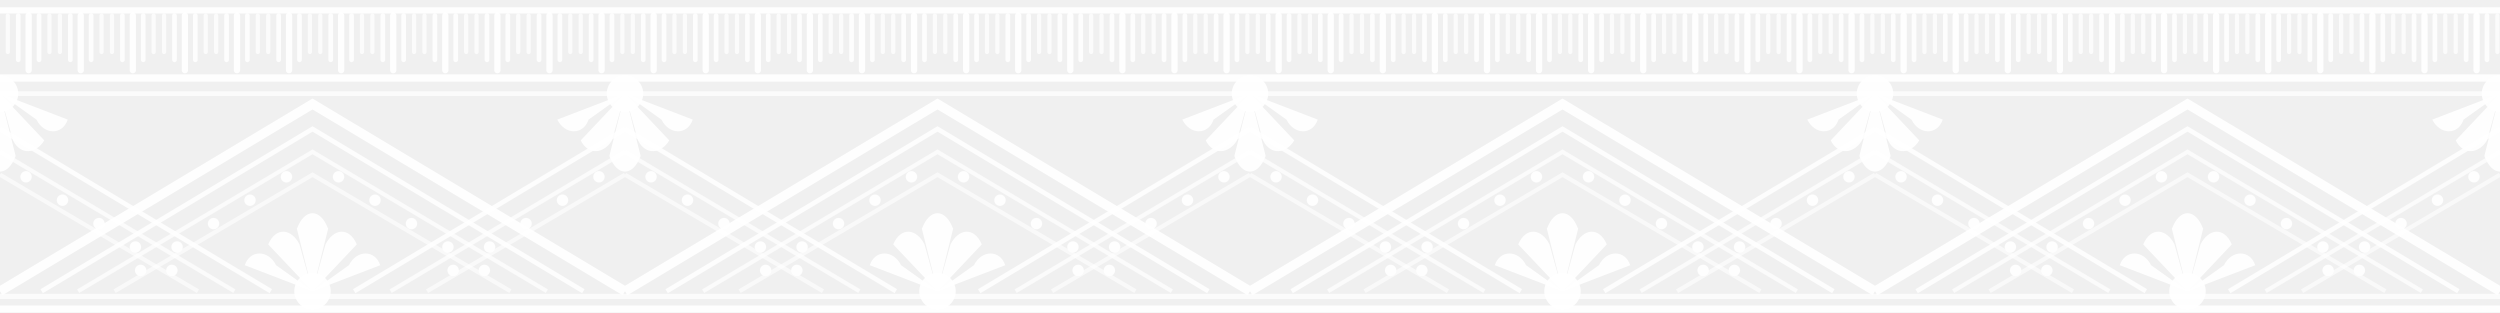
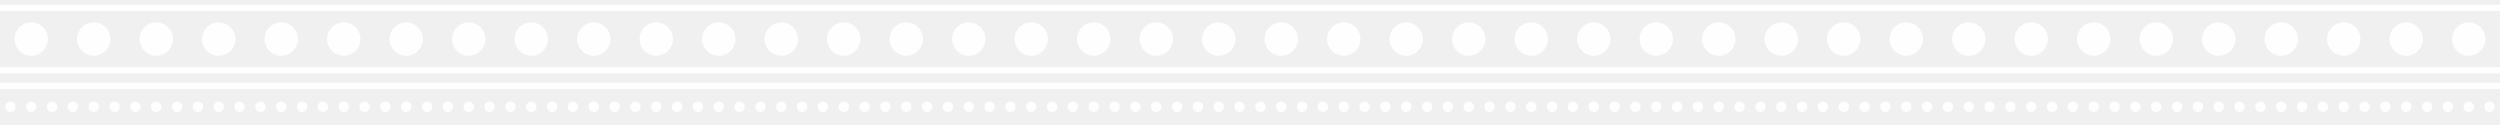
- <svg xmlns="http://www.w3.org/2000/svg" width="100%" height="60" viewBox="0 0 480 60" preserveAspectRatio="none" fill="none">
+ <svg xmlns="http://www.w3.org/2000/svg" width="100%" height="24" viewBox="0 0 480 24" preserveAspectRatio="none" fill="none">
  <defs>
-     <pattern id="aipan-schedule-top-border" width="120" height="60" patternUnits="userSpaceOnUse">
-       <line x1="0" y1="2" x2="120" y2="2" stroke="#FFFFFF" stroke-width="1.2" stroke-opacity="0.95" />
-       <line x1="1.5" y1="3" x2="1.5" y2="10" stroke="#FFFFFF" stroke-width="0.8" stroke-opacity="0.75" stroke-linecap="round" />
-       <line x1="3.5" y1="3" x2="3.5" y2="11.5" stroke="#FFFFFF" stroke-width="0.9" stroke-opacity="0.85" stroke-linecap="round" />
-       <line x1="5.5" y1="3" x2="5.5" y2="13.5" stroke="#FFFFFF" stroke-width="1.2" stroke-opacity="0.95" stroke-linecap="round" />
-       <line x1="7.5" y1="3" x2="7.5" y2="11.5" stroke="#FFFFFF" stroke-width="0.9" stroke-opacity="0.85" stroke-linecap="round" />
-       <line x1="9.5" y1="3" x2="9.5" y2="10" stroke="#FFFFFF" stroke-width="0.8" stroke-opacity="0.75" stroke-linecap="round" />
-       <line x1="11.5" y1="3" x2="11.5" y2="10" stroke="#FFFFFF" stroke-width="0.8" stroke-opacity="0.75" stroke-linecap="round" />
-       <line x1="13.5" y1="3" x2="13.5" y2="11.5" stroke="#FFFFFF" stroke-width="0.9" stroke-opacity="0.85" stroke-linecap="round" />
-       <line x1="15.5" y1="3" x2="15.5" y2="13.5" stroke="#FFFFFF" stroke-width="1.2" stroke-opacity="0.95" stroke-linecap="round" />
-       <line x1="17.5" y1="3" x2="17.5" y2="11.5" stroke="#FFFFFF" stroke-width="0.9" stroke-opacity="0.85" stroke-linecap="round" />
-       <line x1="19.5" y1="3" x2="19.5" y2="10" stroke="#FFFFFF" stroke-width="0.8" stroke-opacity="0.75" stroke-linecap="round" />
-       <line x1="21.5" y1="3" x2="21.5" y2="10" stroke="#FFFFFF" stroke-width="0.8" stroke-opacity="0.75" stroke-linecap="round" />
-       <line x1="23.5" y1="3" x2="23.5" y2="11.5" stroke="#FFFFFF" stroke-width="0.9" stroke-opacity="0.85" stroke-linecap="round" />
-       <line x1="25.5" y1="3" x2="25.5" y2="13.5" stroke="#FFFFFF" stroke-width="1.2" stroke-opacity="0.95" stroke-linecap="round" />
-       <line x1="27.5" y1="3" x2="27.5" y2="11.5" stroke="#FFFFFF" stroke-width="0.9" stroke-opacity="0.85" stroke-linecap="round" />
-       <line x1="29.5" y1="3" x2="29.5" y2="10" stroke="#FFFFFF" stroke-width="0.8" stroke-opacity="0.75" stroke-linecap="round" />
-       <line x1="31.5" y1="3" x2="31.5" y2="10" stroke="#FFFFFF" stroke-width="0.8" stroke-opacity="0.75" stroke-linecap="round" />
-       <line x1="33.5" y1="3" x2="33.5" y2="11.5" stroke="#FFFFFF" stroke-width="0.9" stroke-opacity="0.85" stroke-linecap="round" />
-       <line x1="35.5" y1="3" x2="35.5" y2="13.5" stroke="#FFFFFF" stroke-width="1.2" stroke-opacity="0.95" stroke-linecap="round" />
-       <line x1="37.5" y1="3" x2="37.5" y2="11.5" stroke="#FFFFFF" stroke-width="0.9" stroke-opacity="0.85" stroke-linecap="round" />
-       <line x1="39.5" y1="3" x2="39.5" y2="10" stroke="#FFFFFF" stroke-width="0.8" stroke-opacity="0.75" stroke-linecap="round" />
-       <line x1="41.5" y1="3" x2="41.5" y2="10" stroke="#FFFFFF" stroke-width="0.8" stroke-opacity="0.75" stroke-linecap="round" />
-       <line x1="43.5" y1="3" x2="43.5" y2="11.5" stroke="#FFFFFF" stroke-width="0.9" stroke-opacity="0.85" stroke-linecap="round" />
-       <line x1="45.5" y1="3" x2="45.5" y2="13.5" stroke="#FFFFFF" stroke-width="1.2" stroke-opacity="0.95" stroke-linecap="round" />
-       <line x1="47.5" y1="3" x2="47.5" y2="11.5" stroke="#FFFFFF" stroke-width="0.9" stroke-opacity="0.85" stroke-linecap="round" />
-       <line x1="49.5" y1="3" x2="49.5" y2="10" stroke="#FFFFFF" stroke-width="0.8" stroke-opacity="0.75" stroke-linecap="round" />
-       <line x1="51.5" y1="3" x2="51.5" y2="10" stroke="#FFFFFF" stroke-width="0.8" stroke-opacity="0.75" stroke-linecap="round" />
-       <line x1="53.5" y1="3" x2="53.5" y2="11.5" stroke="#FFFFFF" stroke-width="0.9" stroke-opacity="0.85" stroke-linecap="round" />
-       <line x1="55.5" y1="3" x2="55.5" y2="13.5" stroke="#FFFFFF" stroke-width="1.2" stroke-opacity="0.95" stroke-linecap="round" />
-       <line x1="57.5" y1="3" x2="57.5" y2="11.5" stroke="#FFFFFF" stroke-width="0.9" stroke-opacity="0.85" stroke-linecap="round" />
-       <line x1="59.5" y1="3" x2="59.5" y2="10" stroke="#FFFFFF" stroke-width="0.8" stroke-opacity="0.75" stroke-linecap="round" />
-       <line x1="61.5" y1="3" x2="61.5" y2="10" stroke="#FFFFFF" stroke-width="0.8" stroke-opacity="0.75" stroke-linecap="round" />
-       <line x1="63.5" y1="3" x2="63.5" y2="11.5" stroke="#FFFFFF" stroke-width="0.9" stroke-opacity="0.85" stroke-linecap="round" />
-       <line x1="65.5" y1="3" x2="65.5" y2="13.5" stroke="#FFFFFF" stroke-width="1.2" stroke-opacity="0.95" stroke-linecap="round" />
-       <line x1="67.5" y1="3" x2="67.5" y2="11.5" stroke="#FFFFFF" stroke-width="0.9" stroke-opacity="0.85" stroke-linecap="round" />
-       <line x1="69.5" y1="3" x2="69.5" y2="10" stroke="#FFFFFF" stroke-width="0.8" stroke-opacity="0.75" stroke-linecap="round" />
-       <line x1="71.5" y1="3" x2="71.5" y2="10" stroke="#FFFFFF" stroke-width="0.8" stroke-opacity="0.75" stroke-linecap="round" />
-       <line x1="73.5" y1="3" x2="73.5" y2="11.5" stroke="#FFFFFF" stroke-width="0.9" stroke-opacity="0.85" stroke-linecap="round" />
-       <line x1="75.5" y1="3" x2="75.5" y2="13.5" stroke="#FFFFFF" stroke-width="1.2" stroke-opacity="0.95" stroke-linecap="round" />
-       <line x1="77.5" y1="3" x2="77.5" y2="11.5" stroke="#FFFFFF" stroke-width="0.9" stroke-opacity="0.85" stroke-linecap="round" />
-       <line x1="79.5" y1="3" x2="79.5" y2="10" stroke="#FFFFFF" stroke-width="0.8" stroke-opacity="0.75" stroke-linecap="round" />
-       <line x1="81.5" y1="3" x2="81.5" y2="10" stroke="#FFFFFF" stroke-width="0.8" stroke-opacity="0.75" stroke-linecap="round" />
-       <line x1="83.5" y1="3" x2="83.5" y2="11.5" stroke="#FFFFFF" stroke-width="0.9" stroke-opacity="0.85" stroke-linecap="round" />
-       <line x1="85.5" y1="3" x2="85.5" y2="13.5" stroke="#FFFFFF" stroke-width="1.2" stroke-opacity="0.95" stroke-linecap="round" />
-       <line x1="87.5" y1="3" x2="87.5" y2="11.5" stroke="#FFFFFF" stroke-width="0.9" stroke-opacity="0.85" stroke-linecap="round" />
-       <line x1="89.5" y1="3" x2="89.5" y2="10" stroke="#FFFFFF" stroke-width="0.8" stroke-opacity="0.75" stroke-linecap="round" />
-       <line x1="91.5" y1="3" x2="91.5" y2="10" stroke="#FFFFFF" stroke-width="0.8" stroke-opacity="0.75" stroke-linecap="round" />
-       <line x1="93.5" y1="3" x2="93.5" y2="11.5" stroke="#FFFFFF" stroke-width="0.9" stroke-opacity="0.85" stroke-linecap="round" />
-       <line x1="95.5" y1="3" x2="95.5" y2="13.5" stroke="#FFFFFF" stroke-width="1.2" stroke-opacity="0.95" stroke-linecap="round" />
-       <line x1="97.5" y1="3" x2="97.5" y2="11.5" stroke="#FFFFFF" stroke-width="0.9" stroke-opacity="0.85" stroke-linecap="round" />
-       <line x1="99.5" y1="3" x2="99.5" y2="10" stroke="#FFFFFF" stroke-width="0.8" stroke-opacity="0.75" stroke-linecap="round" />
-       <line x1="101.5" y1="3" x2="101.5" y2="10" stroke="#FFFFFF" stroke-width="0.8" stroke-opacity="0.75" stroke-linecap="round" />
-       <line x1="103.5" y1="3" x2="103.5" y2="11.5" stroke="#FFFFFF" stroke-width="0.9" stroke-opacity="0.85" stroke-linecap="round" />
-       <line x1="105.5" y1="3" x2="105.5" y2="13.5" stroke="#FFFFFF" stroke-width="1.2" stroke-opacity="0.95" stroke-linecap="round" />
-       <line x1="107.5" y1="3" x2="107.5" y2="11.5" stroke="#FFFFFF" stroke-width="0.9" stroke-opacity="0.85" stroke-linecap="round" />
-       <line x1="109.5" y1="3" x2="109.5" y2="10" stroke="#FFFFFF" stroke-width="0.8" stroke-opacity="0.75" stroke-linecap="round" />
-       <line x1="111.5" y1="3" x2="111.5" y2="10" stroke="#FFFFFF" stroke-width="0.8" stroke-opacity="0.75" stroke-linecap="round" />
-       <line x1="113.5" y1="3" x2="113.5" y2="11.5" stroke="#FFFFFF" stroke-width="0.9" stroke-opacity="0.85" stroke-linecap="round" />
-       <line x1="115.5" y1="3" x2="115.5" y2="13.5" stroke="#FFFFFF" stroke-width="1.2" stroke-opacity="0.95" stroke-linecap="round" />
-       <line x1="117.5" y1="3" x2="117.5" y2="11.5" stroke="#FFFFFF" stroke-width="0.9" stroke-opacity="0.85" stroke-linecap="round" />
-       <line x1="119.5" y1="3" x2="119.5" y2="10" stroke="#FFFFFF" stroke-width="0.8" stroke-opacity="0.75" stroke-linecap="round" />
-       <line x1="0" y1="15" x2="120" y2="15" stroke="#FFFFFF" stroke-width="1.4" stroke-opacity="0.95" />
-       <line x1="0" y1="18" x2="120" y2="18" stroke="#FFFFFF" stroke-width="0.9" stroke-opacity="0.75" />
-       <path d="M0 56 L60 20 L120 56" stroke="#FFFFFF" stroke-width="1.8" stroke-opacity="0.95" fill="none" />
-       <path d="M8 56 L60 24.8 L112 56" stroke="#FFFFFF" stroke-width="0.9" stroke-opacity="0.85" fill="none" />
-       <path d="M15 56 L60 29.2 L105 56" stroke="#FFFFFF" stroke-width="0.8" stroke-opacity="0.7" fill="none" />
-       <path d="M22 56 L60 33.6 L98 56" stroke="#FFFFFF" stroke-width="0.8" stroke-opacity="0.6" fill="none" />
-       <circle cx="27" cy="52" r="1.1" fill="#FFFFFF" fill-opacity="0.9" />
-       <circle cx="34" cy="47.5" r="1.1" fill="#FFFFFF" fill-opacity="0.9" />
-       <circle cx="41" cy="43" r="1.1" fill="#FFFFFF" fill-opacity="0.9" />
-       <circle cx="48" cy="38.5" r="1.1" fill="#FFFFFF" fill-opacity="0.9" />
-       <circle cx="55" cy="34" r="1.1" fill="#FFFFFF" fill-opacity="0.9" />
-       <circle cx="65" cy="34" r="1.1" fill="#FFFFFF" fill-opacity="0.9" />
-       <circle cx="72" cy="38.5" r="1.1" fill="#FFFFFF" fill-opacity="0.9" />
-       <circle cx="79" cy="43" r="1.1" fill="#FFFFFF" fill-opacity="0.9" />
-       <circle cx="86" cy="47.5" r="1.1" fill="#FFFFFF" fill-opacity="0.9" />
-       <circle cx="93" cy="52" r="1.1" fill="#FFFFFF" fill-opacity="0.9" />
-       <path d="M60 56 L57 44 C58.5 40 61.5 40 63 44 Z" fill="#FFFFFF" fill-opacity="0.95" />
-       <path d="M60 56 L51.5 47 C53 43.5 56 44 57.5 47 Z" fill="#FFFFFF" fill-opacity="0.95" />
-       <path d="M60 56 L62.5 47 C64 44 67 43.5 68.5 47 Z" fill="#FFFFFF" fill-opacity="0.95" />
-       <path d="M60 56 L47 51 C48 48 51.5 48 53 51 Z" fill="#FFFFFF" fill-opacity="0.95" />
-       <path d="M60 56 L67 51 C68.5 48 72 48 73 51 Z" fill="#FFFFFF" fill-opacity="0.95" />
-       <circle cx="60" cy="56" r="3.5" fill="#FFFFFF" fill-opacity="0.95" />
-       <path d="M0 24.8 L52 56" stroke="#FFFFFF" stroke-width="0.9" stroke-opacity="0.85" fill="none" />
-       <path d="M0 29.2 L45 56" stroke="#FFFFFF" stroke-width="0.8" stroke-opacity="0.7" fill="none" />
-       <path d="M0 33.6 L38 56" stroke="#FFFFFF" stroke-width="0.8" stroke-opacity="0.6" fill="none" />
-       <path d="M120 24.8 L68 56" stroke="#FFFFFF" stroke-width="0.9" stroke-opacity="0.85" fill="none" />
-       <path d="M120 29.2 L75 56" stroke="#FFFFFF" stroke-width="0.8" stroke-opacity="0.7" fill="none" />
-       <path d="M120 33.6 L82 56" stroke="#FFFFFF" stroke-width="0.8" stroke-opacity="0.6" fill="none" />
-       <circle cx="5" cy="34" r="1.1" fill="#FFFFFF" fill-opacity="0.9" />
-       <circle cx="12" cy="38.5" r="1.1" fill="#FFFFFF" fill-opacity="0.9" />
-       <circle cx="19" cy="43" r="1.1" fill="#FFFFFF" fill-opacity="0.9" />
-       <circle cx="26" cy="47.5" r="1.1" fill="#FFFFFF" fill-opacity="0.9" />
-       <circle cx="33" cy="52" r="1.1" fill="#FFFFFF" fill-opacity="0.9" />
-       <circle cx="115" cy="34" r="1.1" fill="#FFFFFF" fill-opacity="0.9" />
-       <circle cx="108" cy="38.5" r="1.1" fill="#FFFFFF" fill-opacity="0.9" />
-       <circle cx="101" cy="43" r="1.1" fill="#FFFFFF" fill-opacity="0.9" />
-       <circle cx="94" cy="47.5" r="1.1" fill="#FFFFFF" fill-opacity="0.9" />
-       <circle cx="87" cy="52" r="1.1" fill="#FFFFFF" fill-opacity="0.9" />
-       <path d="M0 18 L-3 30 C-1.5 34 1.5 34 3 30 Z" fill="#FFFFFF" fill-opacity="0.95" />
-       <path d="M0 18 L2.5 27 C4 30 7 29.5 8.5 27 Z" fill="#FFFFFF" fill-opacity="0.95" />
-       <path d="M0 18 L7 23 C8.5 26 12 26 13 23 Z" fill="#FFFFFF" fill-opacity="0.95" />
-       <circle cx="0" cy="18" r="3.5" fill="#FFFFFF" fill-opacity="0.95" />
-       <path d="M120 18 L117 30 C118.5 34 121.5 34 123 30 Z" fill="#FFFFFF" fill-opacity="0.95" />
-       <path d="M120 18 L111.5 27 C113 30 116 29.5 117.5 27 Z" fill="#FFFFFF" fill-opacity="0.95" />
-       <path d="M120 18 L107 23 C108.5 26 112 26 113 23 Z" fill="#FFFFFF" fill-opacity="0.95" />
-       <circle cx="120" cy="18" r="3.5" fill="#FFFFFF" fill-opacity="0.95" />
-       <line x1="0" y1="57" x2="120" y2="57" stroke="#FFFFFF" stroke-width="1" stroke-opacity="0.75" />
-       <line x1="0" y1="59.5" x2="120" y2="59.5" stroke="#FFFFFF" stroke-width="1.5" stroke-opacity="0.95" />
+     <pattern id="aipan-dots-band" width="24" height="24" patternUnits="userSpaceOnUse">
+       <line x1="0" y1="1.5" x2="24" y2="1.5" stroke="#FFFFFF" stroke-width="1.2" stroke-opacity="0.95" />
+       <circle cx="6" cy="7.5" r="3.2" fill="#FFFFFF" fill-opacity="0.95" />
+       <circle cx="18" cy="7.5" r="3.2" fill="#FFFFFF" fill-opacity="0.95" />
+       <line x1="0" y1="13.5" x2="24" y2="13.5" stroke="#FFFFFF" stroke-width="1.2" stroke-opacity="0.95" />
+       <line x1="0" y1="16.5" x2="24" y2="16.5" stroke="#FFFFFF" stroke-width="1.2" stroke-opacity="0.95" />
+       <circle cx="2" cy="20.5" r="1" fill="#FFFFFF" fill-opacity="0.95" />
+       <circle cx="6" cy="20.5" r="1" fill="#FFFFFF" fill-opacity="0.95" />
+       <circle cx="10" cy="20.5" r="1" fill="#FFFFFF" fill-opacity="0.95" />
+       <circle cx="14" cy="20.5" r="1" fill="#FFFFFF" fill-opacity="0.95" />
+       <circle cx="18" cy="20.5" r="1" fill="#FFFFFF" fill-opacity="0.95" />
+       <circle cx="22" cy="20.5" r="1" fill="#FFFFFF" fill-opacity="0.95" />
    </pattern>
  </defs>
-   <rect width="100%" height="60" fill="url(#aipan-schedule-top-border)" />
+   <rect width="100%" height="24" fill="url(#aipan-dots-band)" />
</svg>
